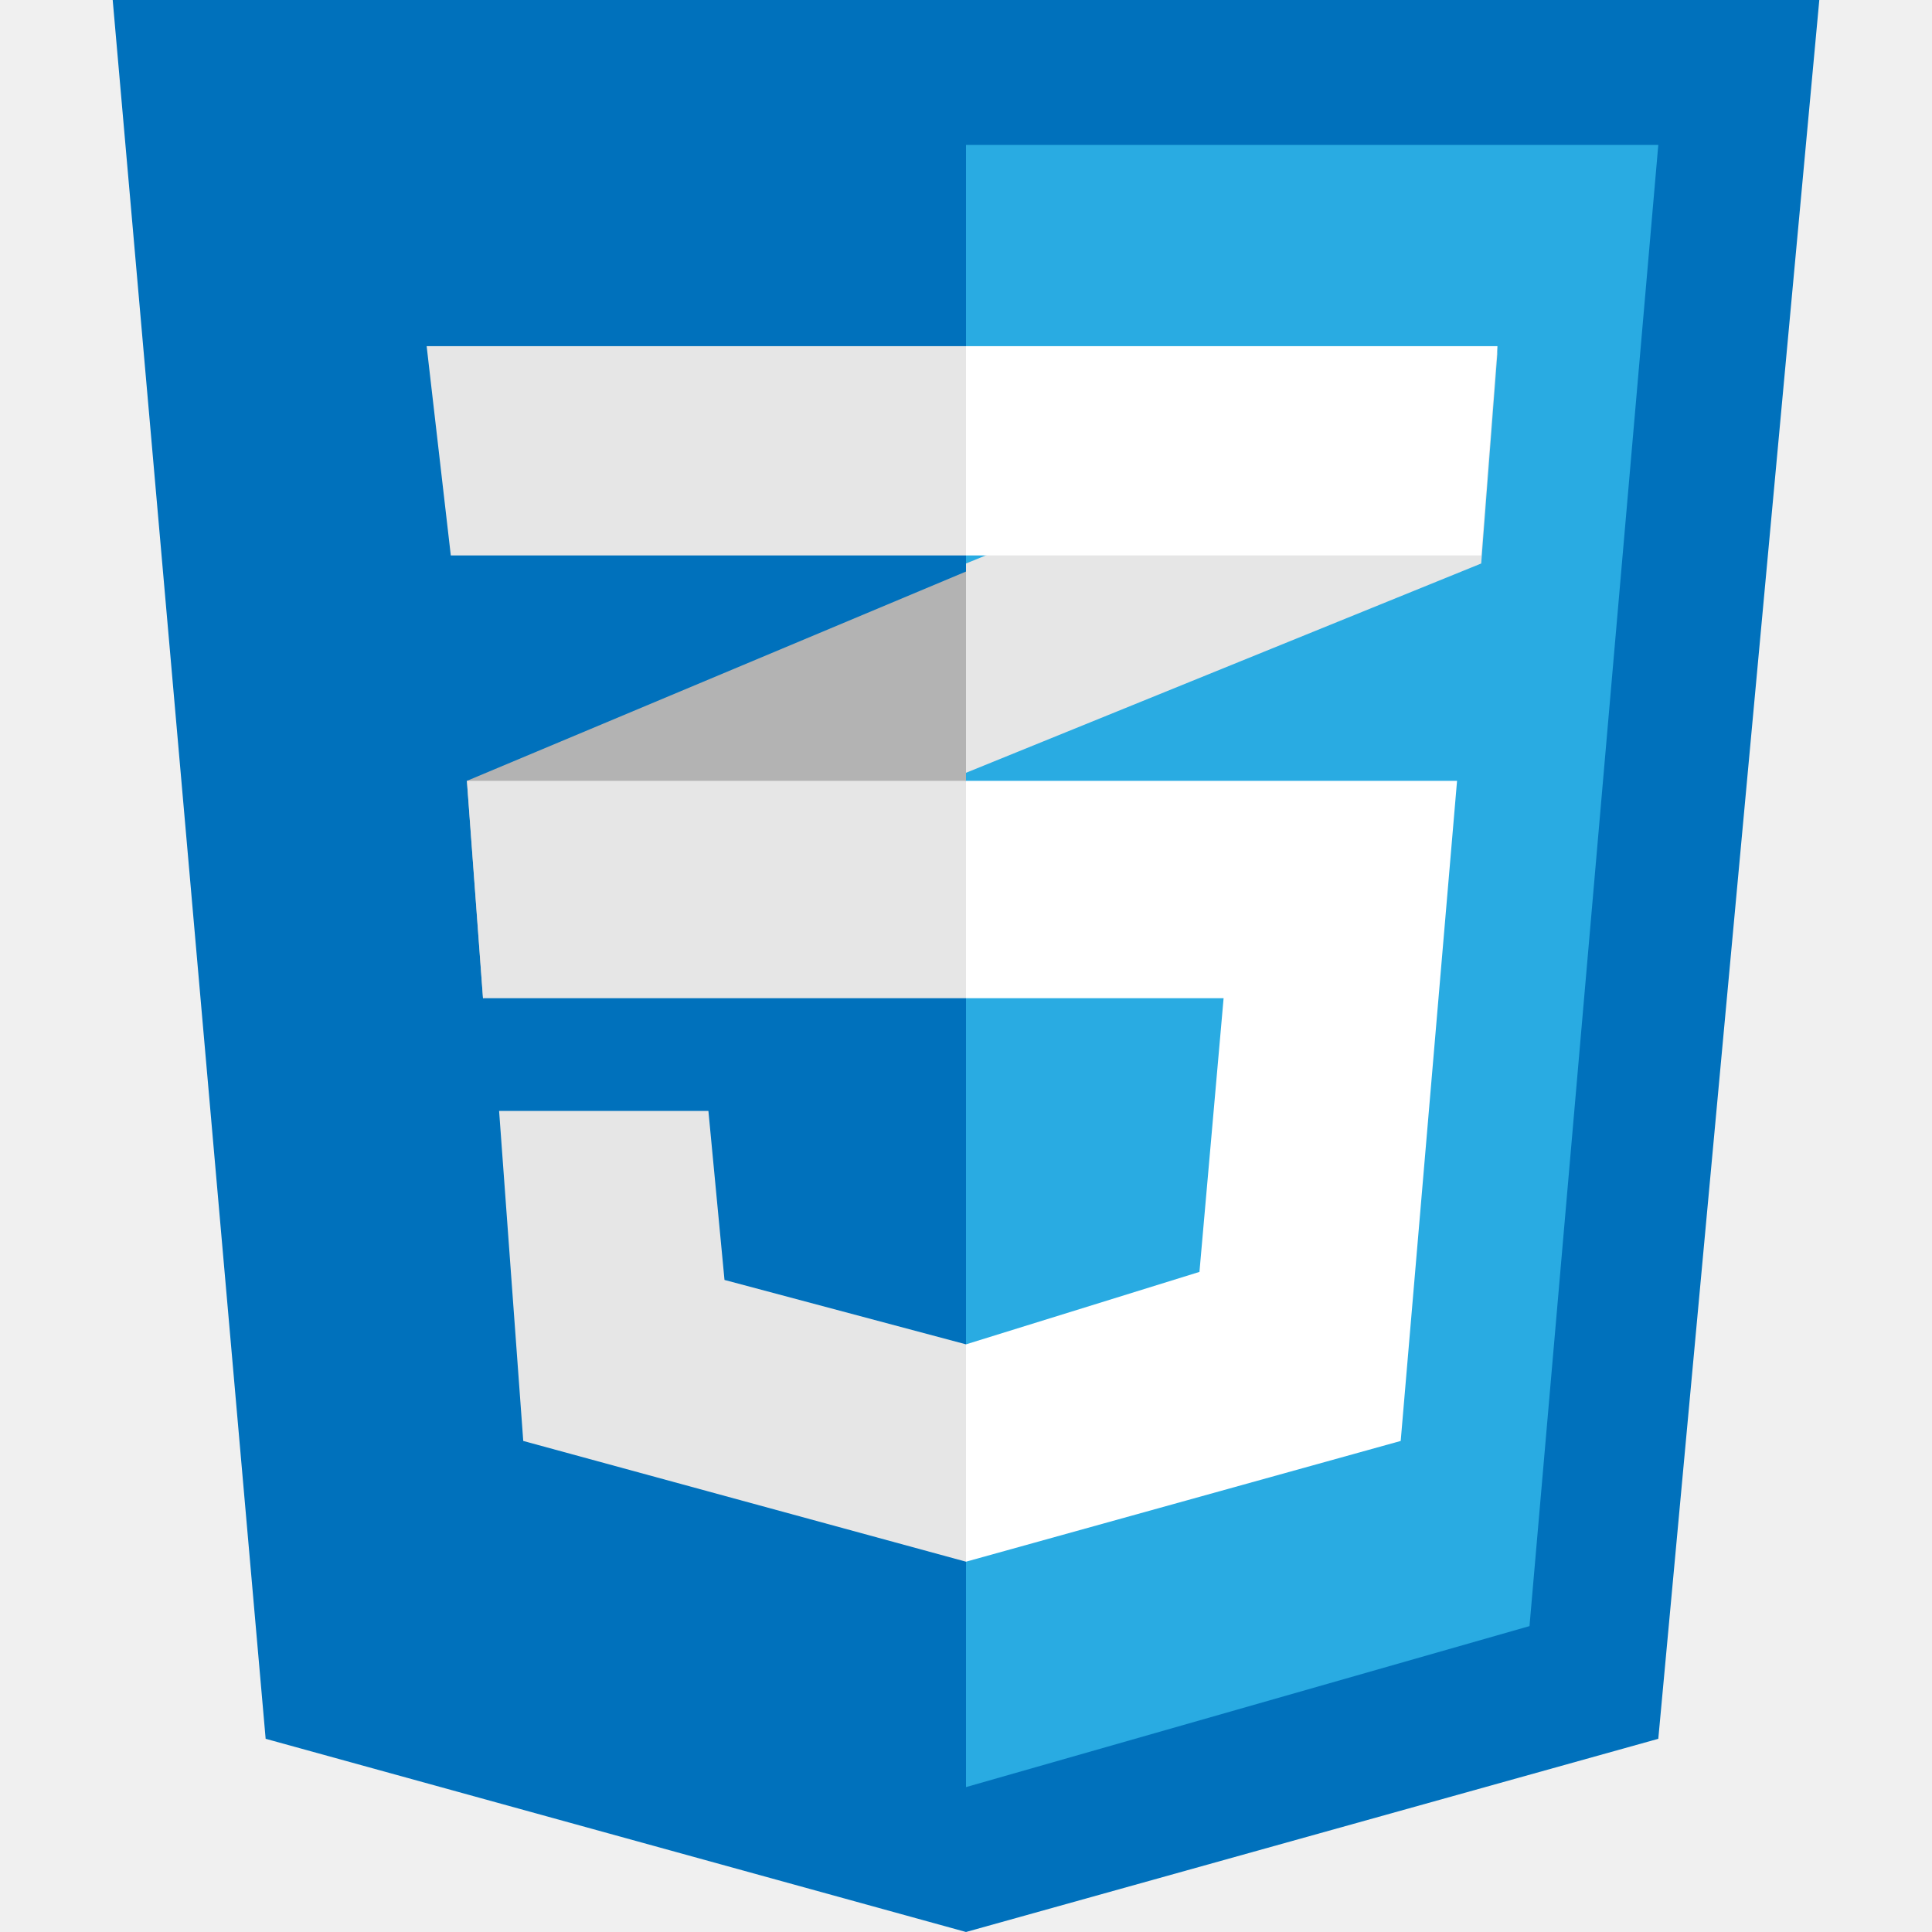
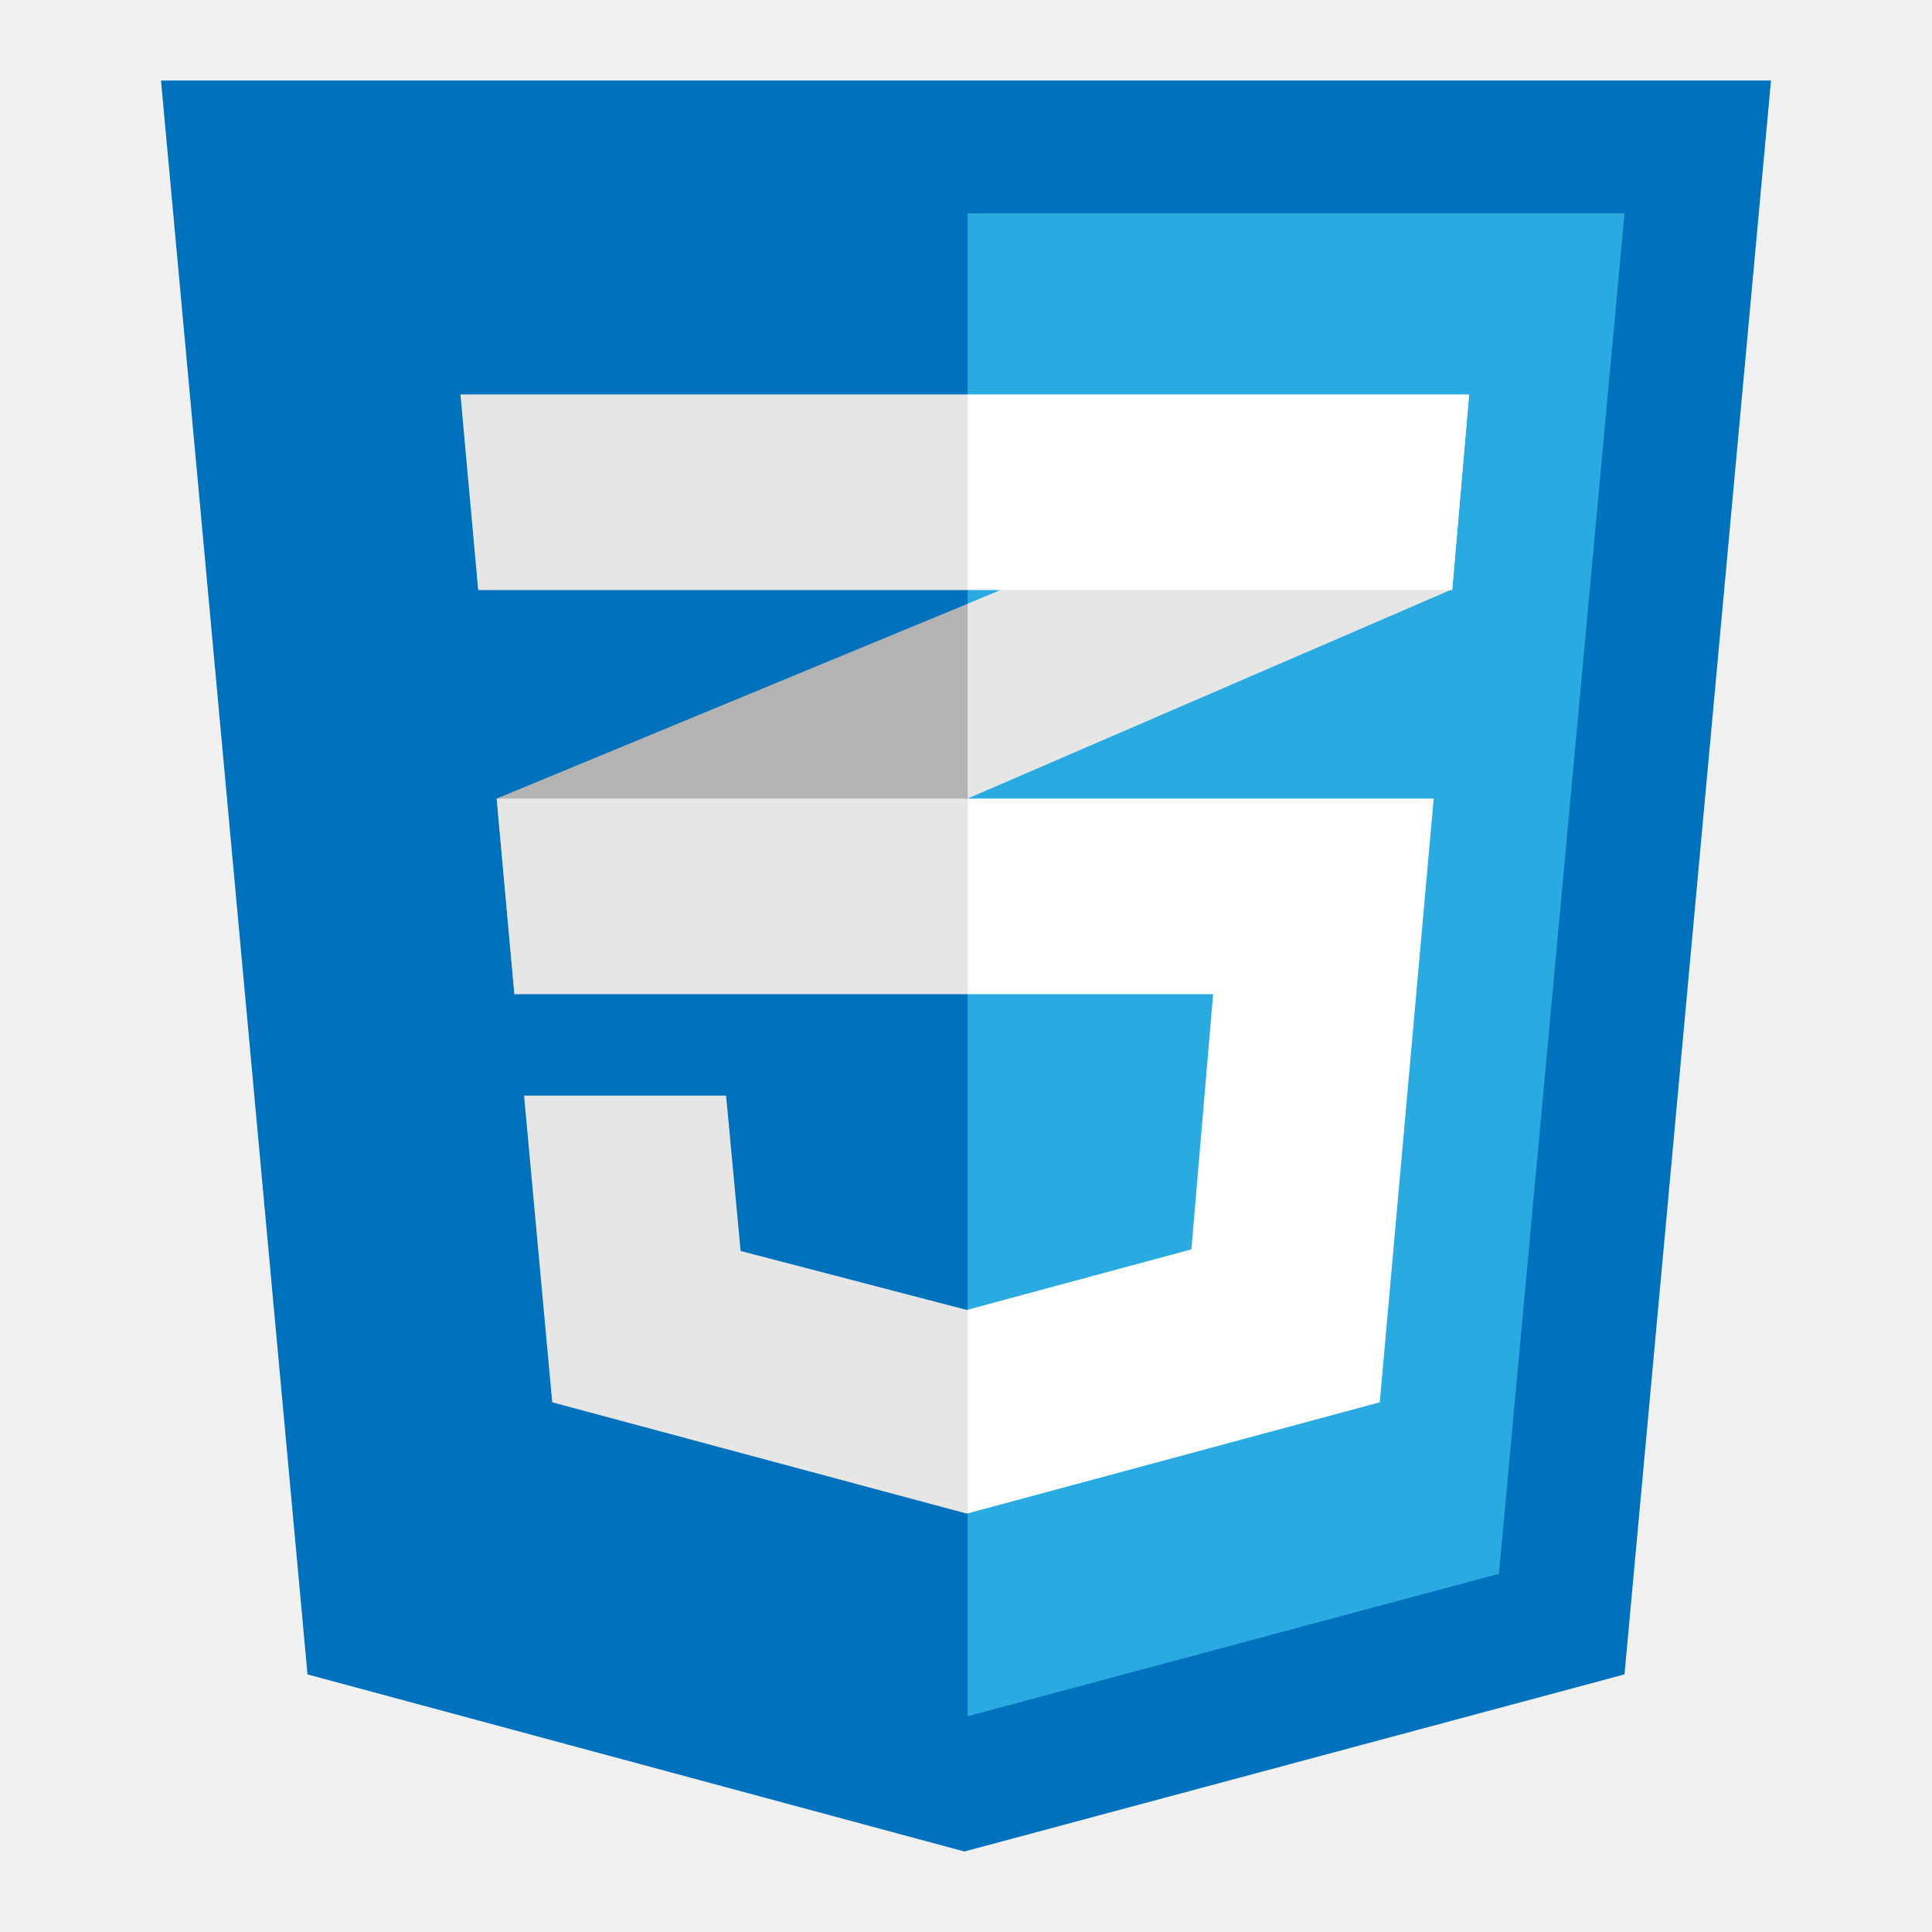
<svg xmlns="http://www.w3.org/2000/svg" fill="none" viewBox="0 0 24 24">
-   <path fill="#0071BC" fill-rule="evenodd" d="M3.3 21.6 1.4 0h21.2l-2 21.6L12 24l-8.7-2.4Z" clip-rule="evenodd" />
-   <path fill="#29ABE2" fill-rule="evenodd" d="m12 22.2 7-2 1.6-18.4H12v20.4Z" clip-rule="evenodd" />
-   <path fill="#B3B3B3" fill-rule="evenodd" d="m5.8 9.7.2 2.7 6-2.7V7.1L5.8 9.7Z" clip-rule="evenodd" />
-   <path fill="#E6E6E6" fill-rule="evenodd" d="M18.6 4.3 12 7v2.6L18.4 7l.2-2.6ZM12 16.7l-3-.8-.2-2.1H6.2l.3 4.1 5.5 1.5v-2.7Z" clip-rule="evenodd" />
-   <path fill="#fff" fill-rule="evenodd" d="M12 9.7v2.7h3.2l-.3 3.4-2.9.9v2.7l5.4-1.5.7-8.2h-6Z" clip-rule="evenodd" />
-   <path fill="#E6E6E6" fill-rule="evenodd" d="M12 9.7H5.8l.2 2.7h6V9.7Zm0-2.8V4.3H5.3l.3 2.6H12Z" clip-rule="evenodd" />
-   <path fill="#fff" fill-rule="evenodd" d="M12 4.3v2.6h6.4l.2-2.6H12Z" clip-rule="evenodd" />
+   <path fill="#0071BC" fill-rule="evenodd" d="M3.82 20.8 2 1h20l-1.82 19.8-8.2 2.2-8.16-2.2Z" clip-rule="evenodd" />
+   <path fill="#29ABE2" fill-rule="evenodd" d="m12.02 21.32 6.6-1.77 1.56-16.9h-8.16v18.67Z" clip-rule="evenodd" />
+   <path fill="#B3B3B3" fill-rule="evenodd" d="m6.17 9.92.22 2.43 5.63-2.43V7.5L6.17 9.92Z" clip-rule="evenodd" />
+   <path fill="#E6E6E6" fill-rule="evenodd" d="m18.25 4.9-6.23 2.6v2.42l6.02-2.6.21-2.42Zm-6.23 11.37H12l-2.8-.73-.18-1.93H6.51l.35 3.81L12 18.8h.02v-2.53Z" clip-rule="evenodd" />
+   <path fill="#fff" fill-rule="evenodd" d="M12.02 9.92v2.43h3.05l-.27 3.17-2.78.75v2.53l5.12-1.38.67-7.5h-5.8Z" clip-rule="evenodd" />
+   <path fill="#E6E6E6" fill-rule="evenodd" d="M12.02 9.92H6.17l.22 2.43h5.63V9.92Zm0-2.59V4.9h-6.3l.22 2.43h6.08Z" clip-rule="evenodd" />
+   <path fill="#fff" fill-rule="evenodd" d="M12.02 4.9v2.43h6.02l.21-2.43h-6.23Z" clip-rule="evenodd" />
</svg>
